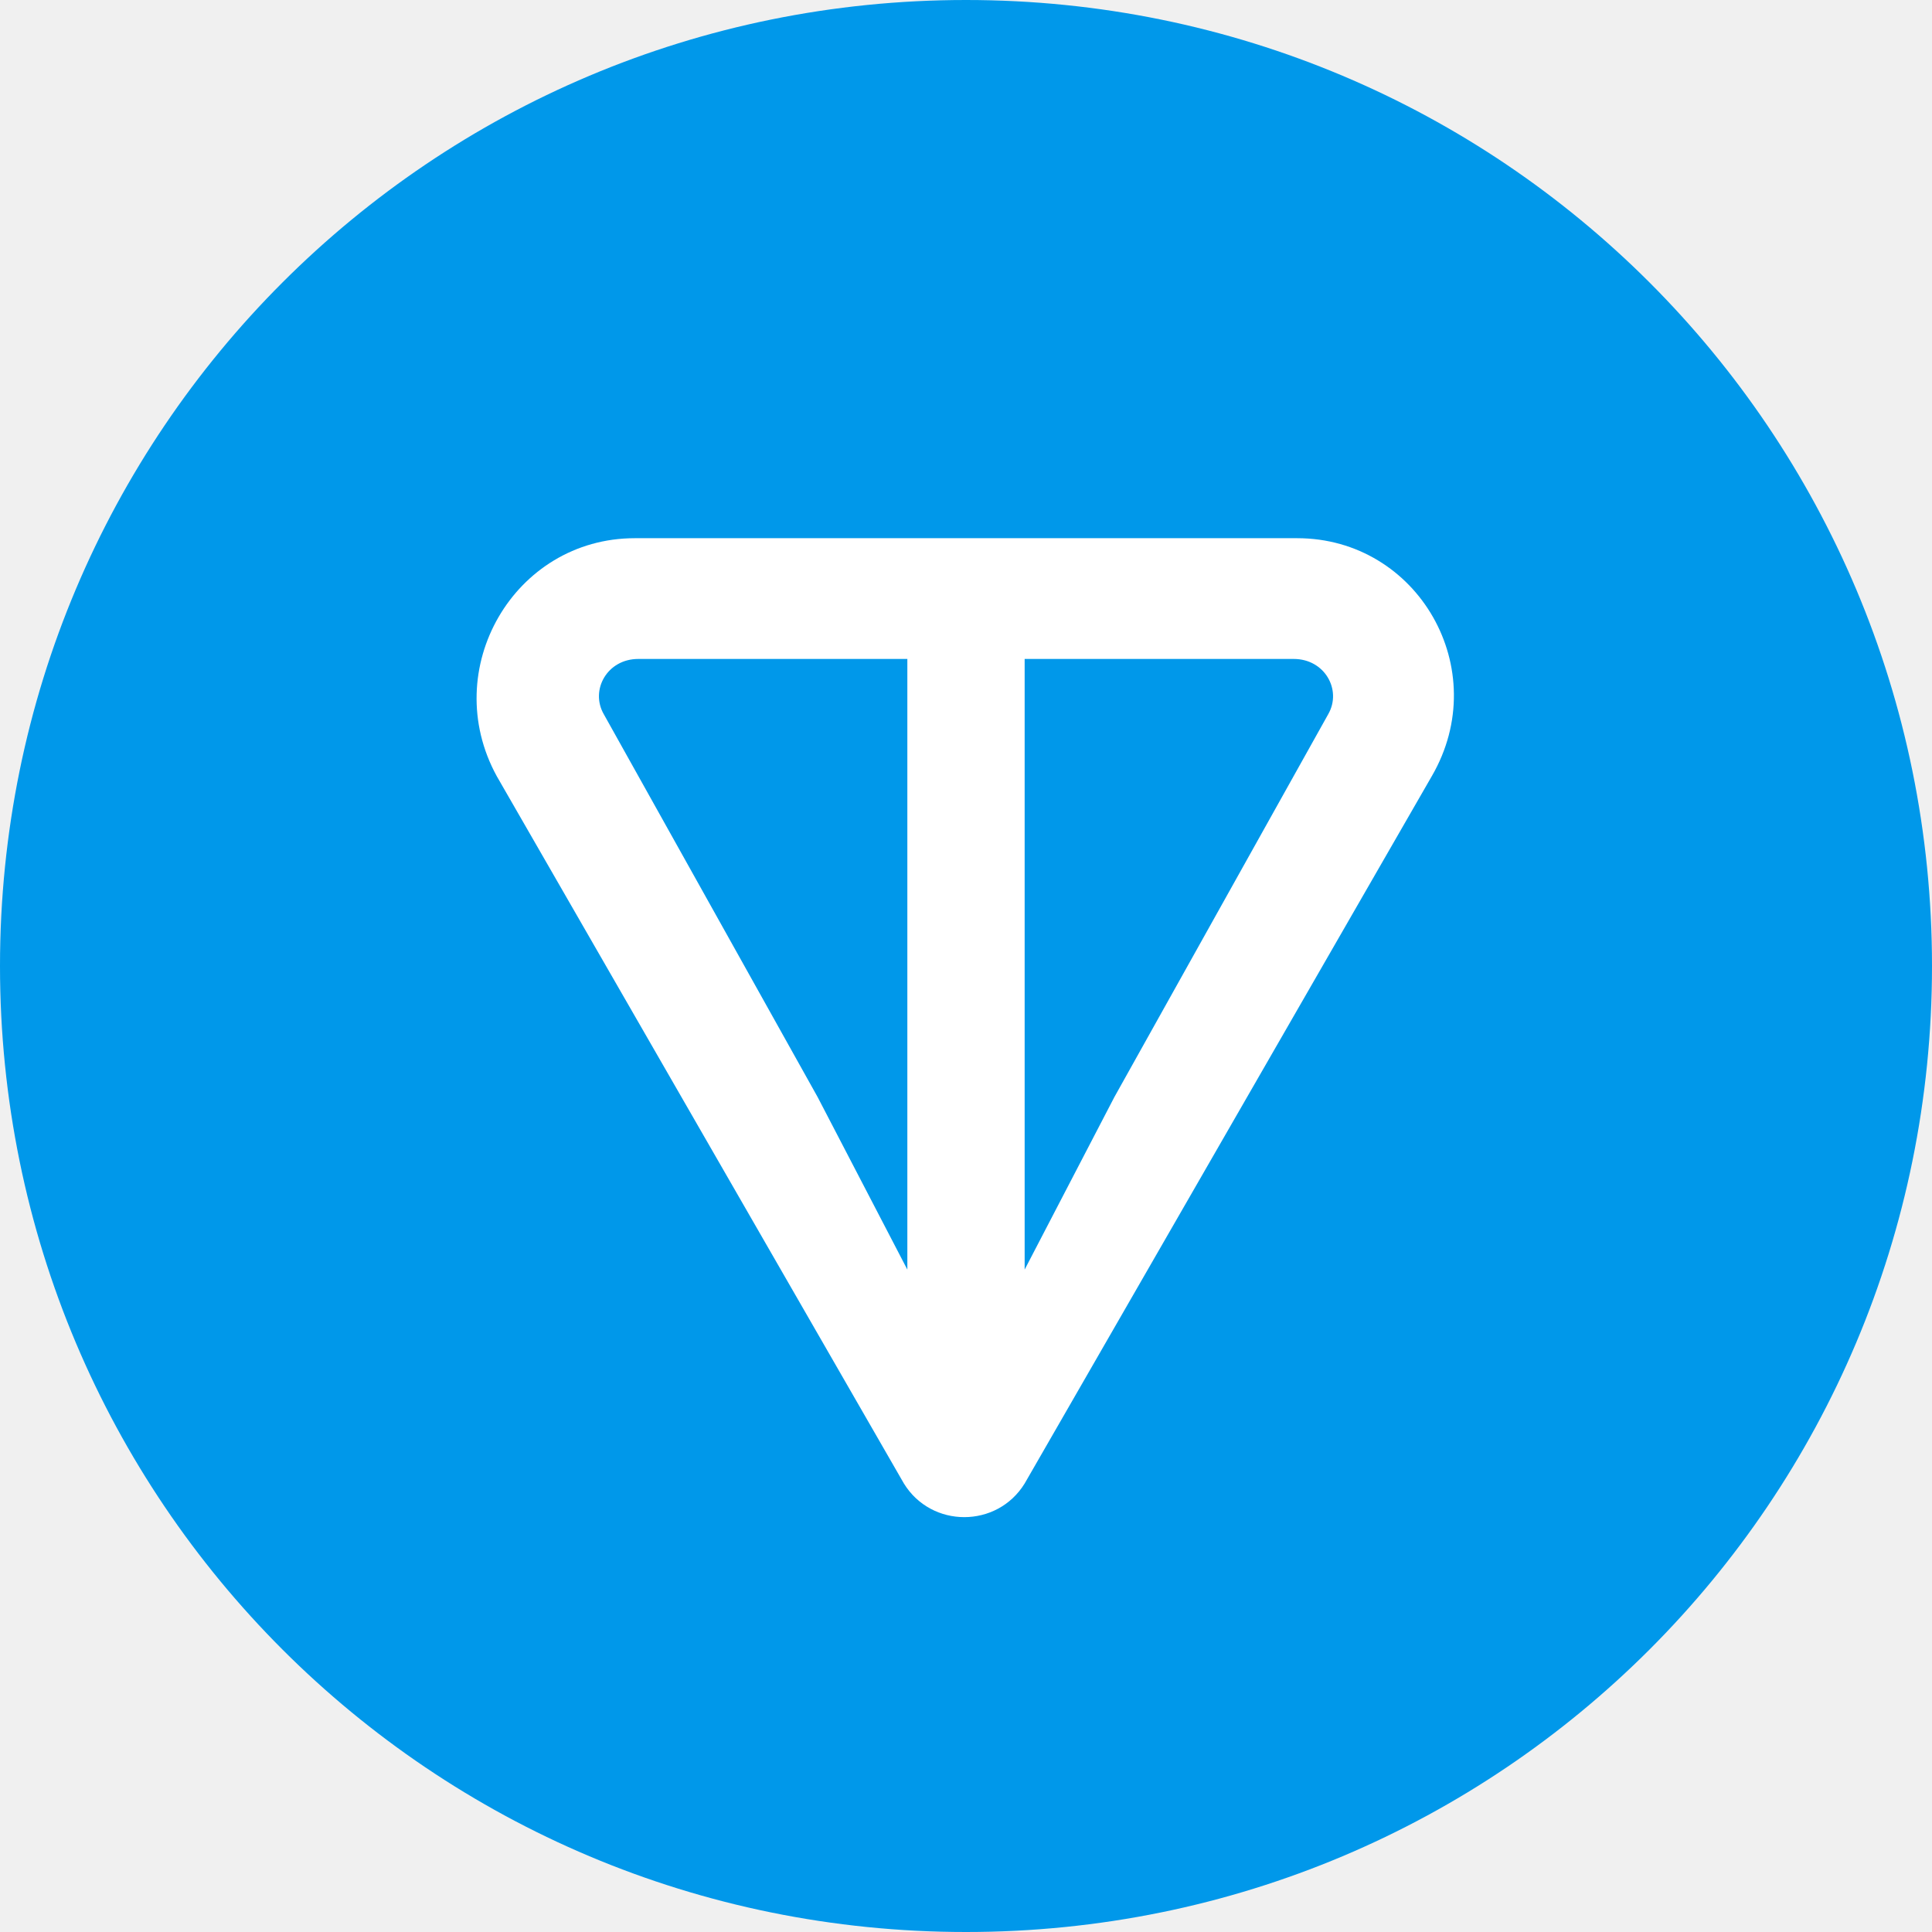
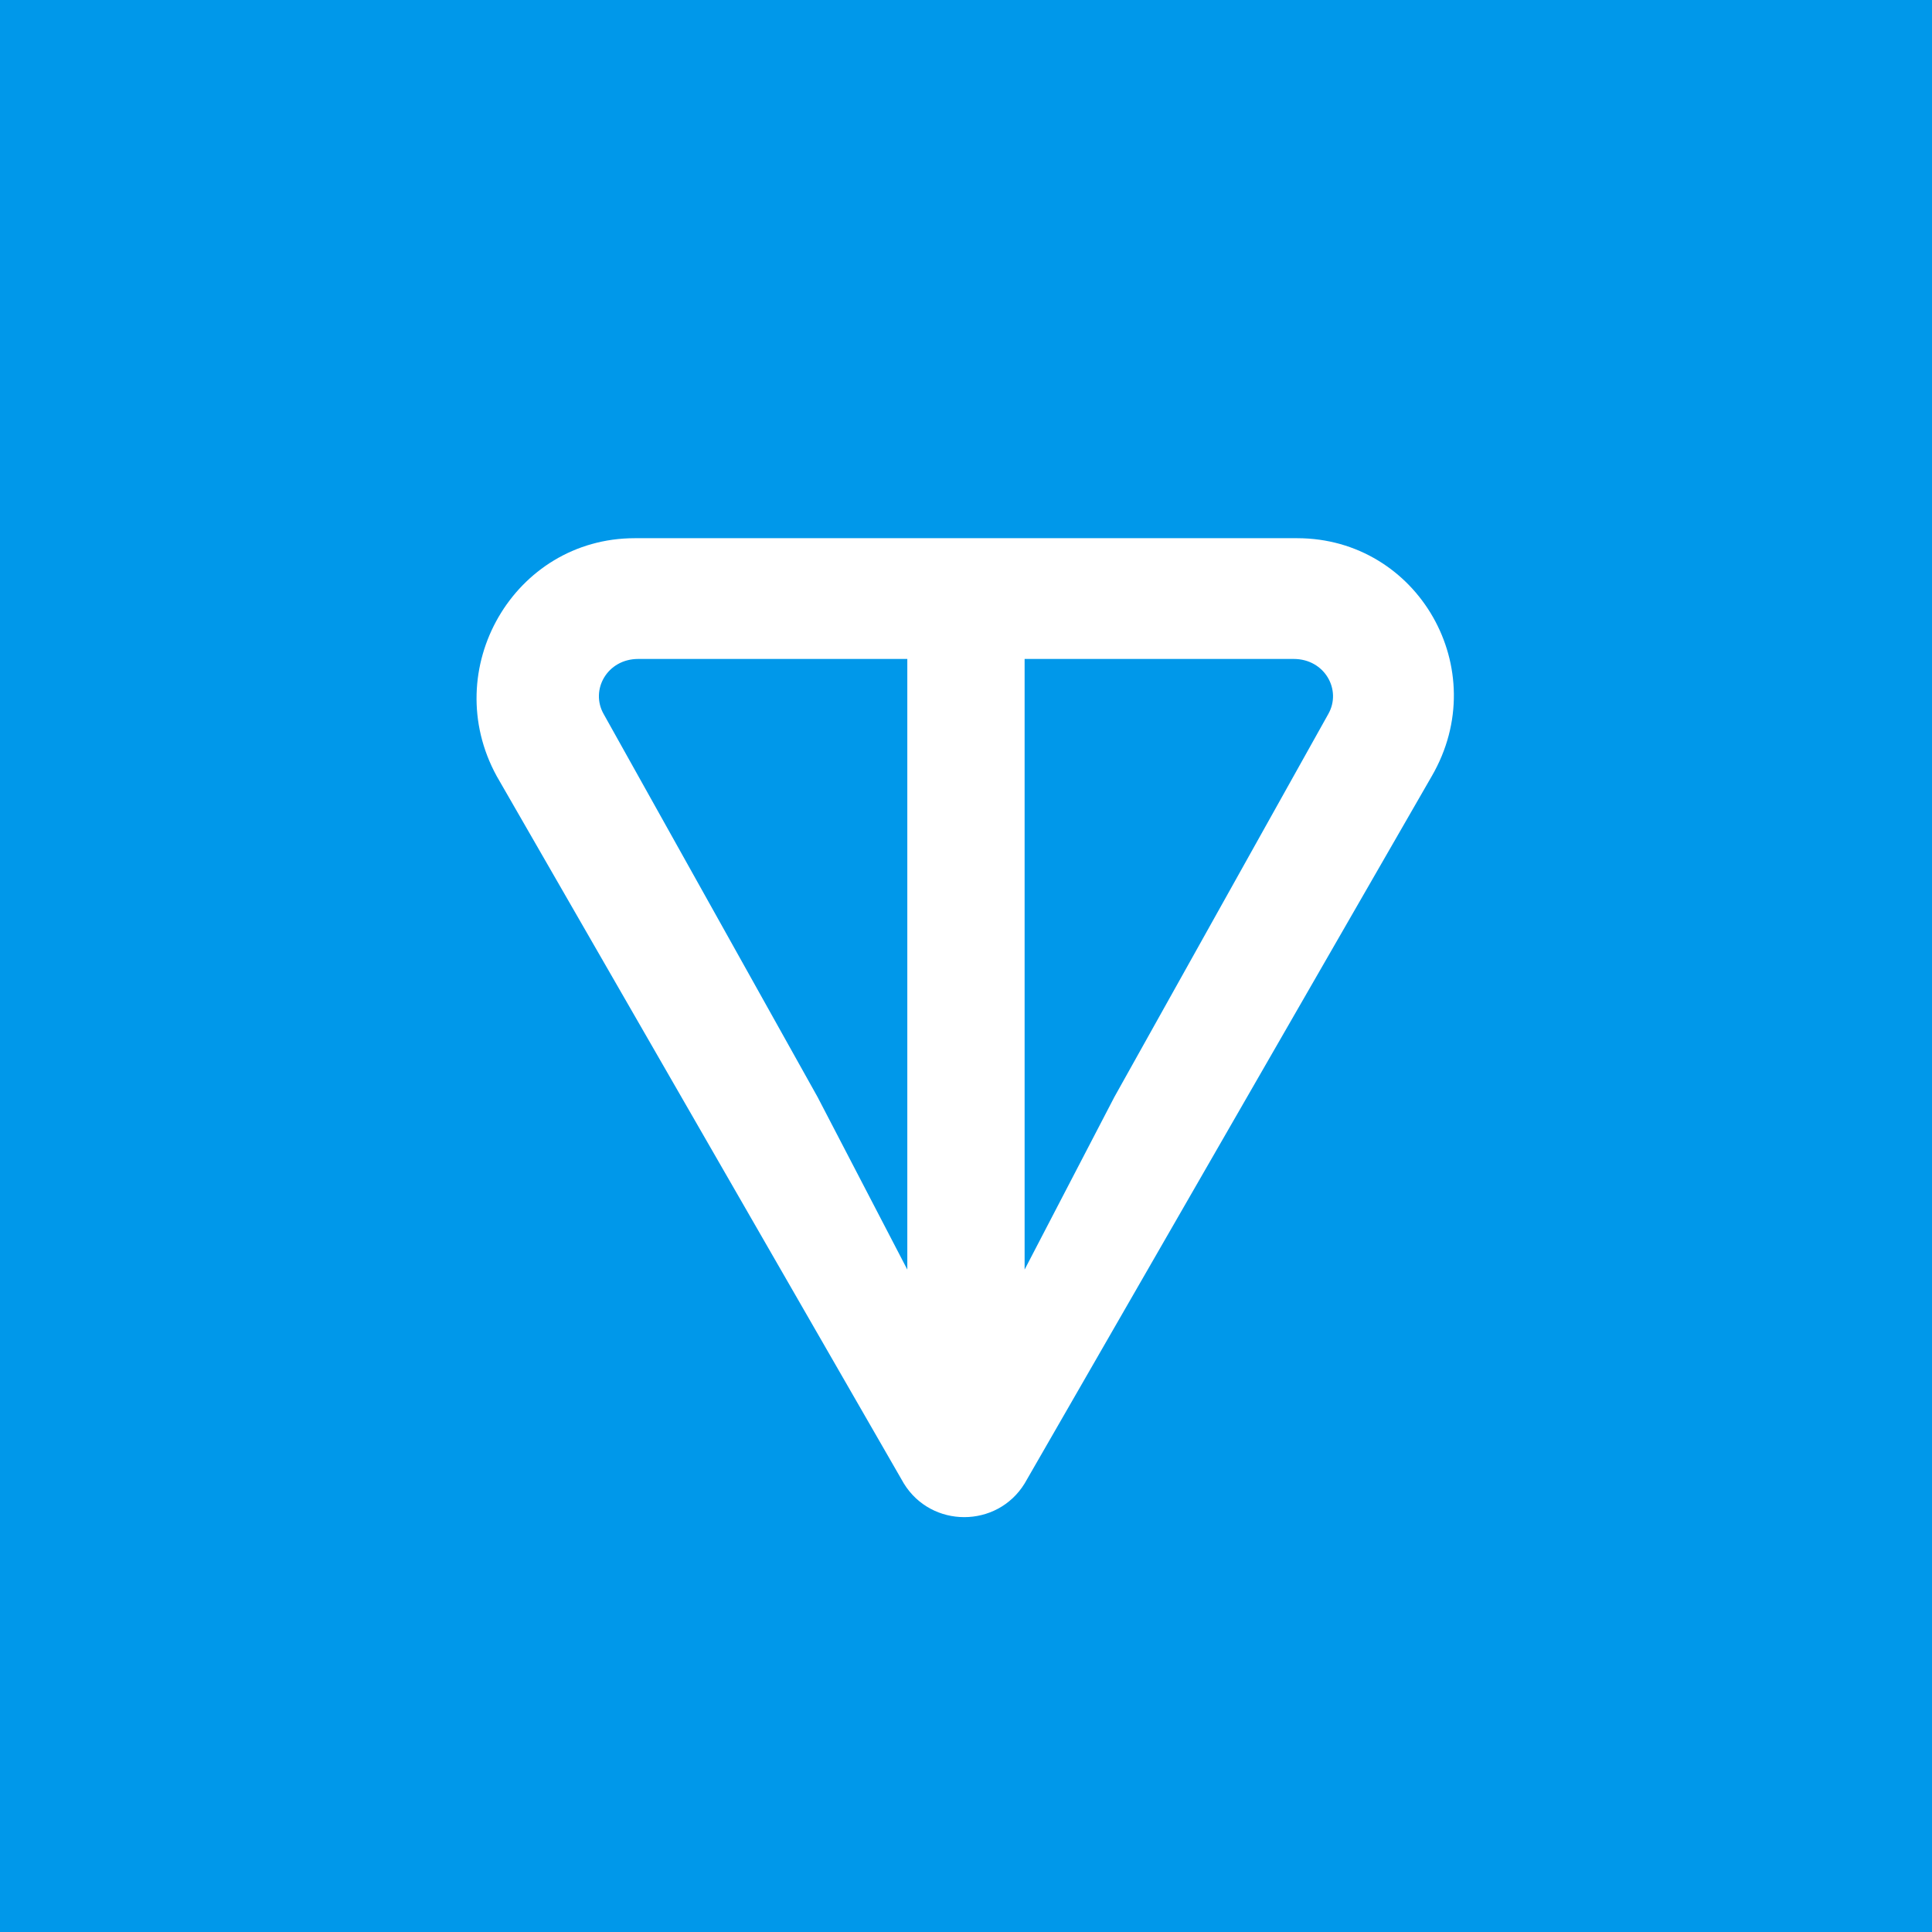
- <svg xmlns="http://www.w3.org/2000/svg" version="1.1" id="Layer_1" x="0px" y="0px" viewBox="0 0 56 56" style="enable-background:new 0 0 56 56;" xml:space="preserve">
-   <style type="text/css">
- 	.st0{fill:#0098EA;}
- 	.st1{fill:#FFFFFF;}
- </style>
-   <path class="st0" d="M28,56c15.5,0,28-12.5,28-28S43.5,0,28,0S0,12.5,0,28S12.5,56,28,56z" />
-   <path class="st1" d="M37.6,15.6H18.4c-3.5,0-5.7,3.8-4,6.9l11.8,20.5c0.8,1.3,2.7,1.3,3.5,0l11.8-20.5  C43.3,19.4,41.1,15.6,37.6,15.6L37.6,15.6z M26.3,36.8l-2.6-5l-6.2-11.1c-0.4-0.7,0.1-1.6,1-1.6h7.8L26.3,36.8L26.3,36.8z   M38.5,20.7l-6.2,11.1l-2.6,5V19.1h7.8C38.4,19.1,38.9,20,38.5,20.7z" />
+ <svg xmlns="http://www.w3.org/2000/svg" width="56" height="56" viewBox="0 0 56 56" fill="none">
+   <g clip-path="url(#clip0_40003021_62761)">
+     <rect width="56" height="56" fill="#0098EA" />
+     <path d="M37.599 15.6H18.399C14.899 15.6 12.699 19.4 14.399 22.5L26.199 43C26.999 44.3 28.899 44.3 29.699 43L41.499 22.5C43.299 19.4 41.099 15.6 37.599 15.6ZM26.299 36.8L23.699 31.8L17.499 20.7C17.099 20 17.599 19.1 18.499 19.1H26.299V36.8ZM38.499 20.7L32.299 31.8L29.699 36.8V19.1H37.499C38.399 19.1 38.899 20 38.499 20.7Z" fill="white" />
+   </g>
+   <defs>
+     <clipPath id="clip0_40003021_62761">
+       <rect width="56" height="56" fill="white" />
+     </clipPath>
+   </defs>
</svg>
